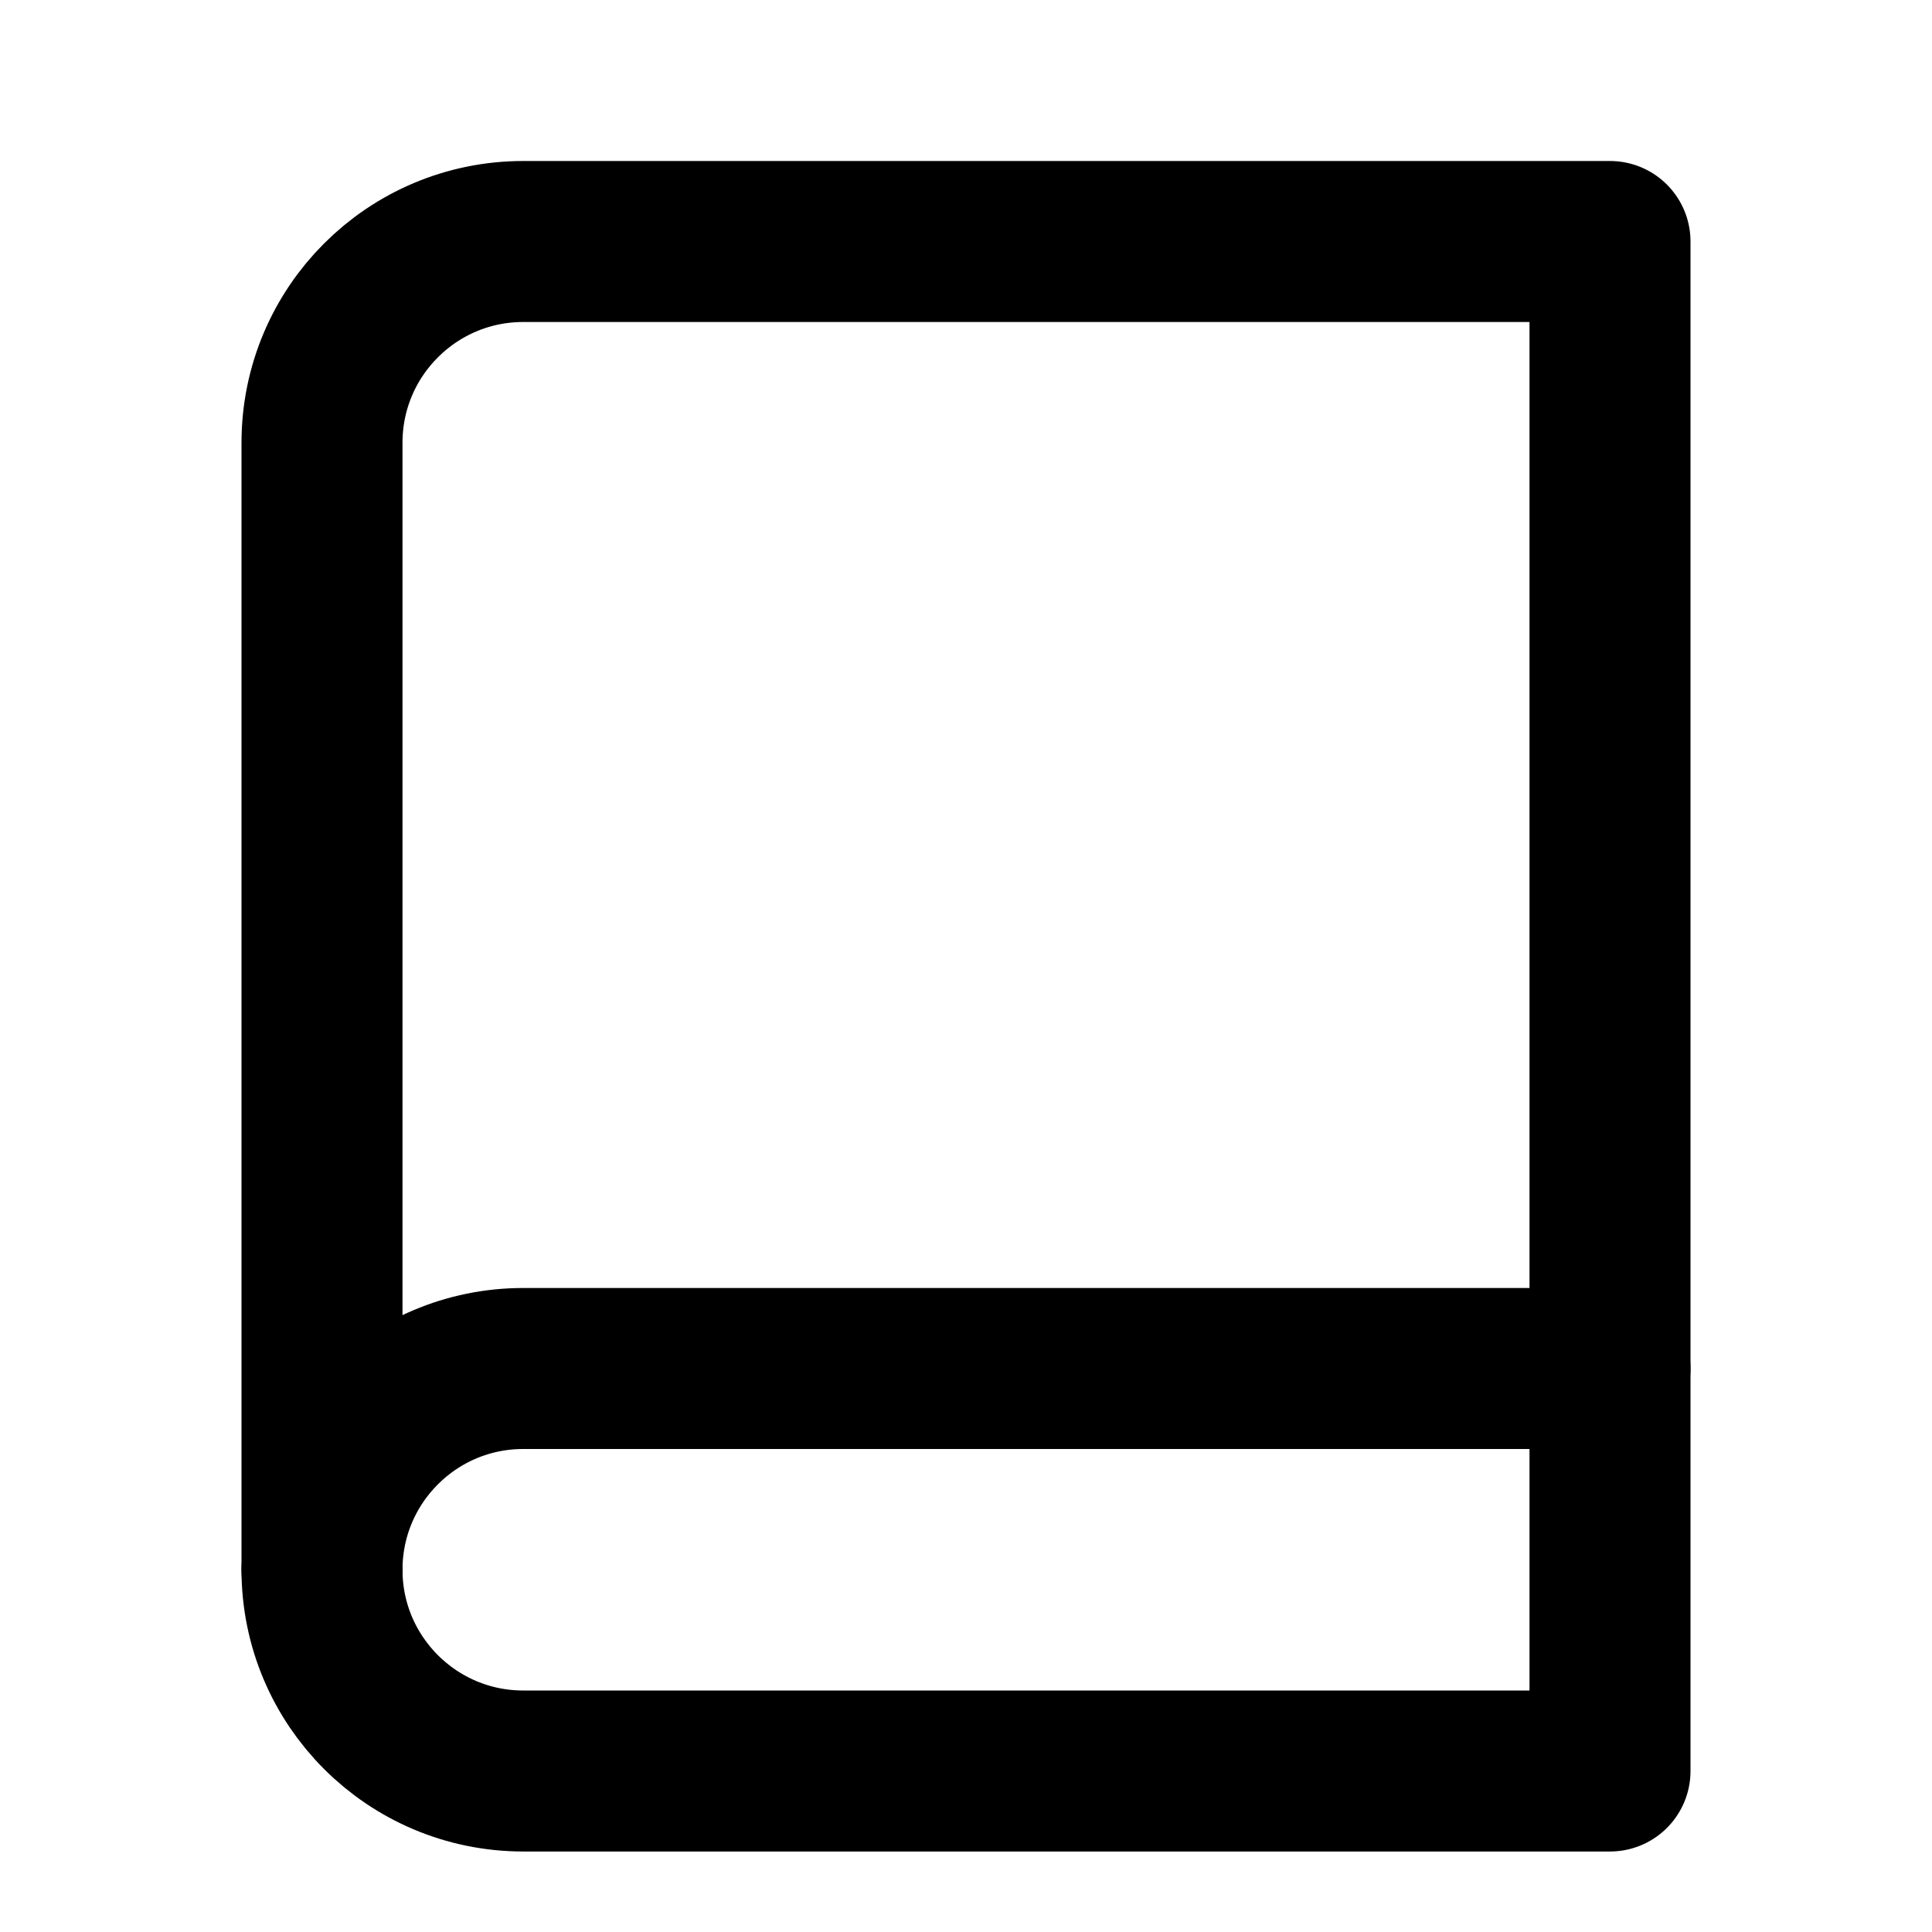
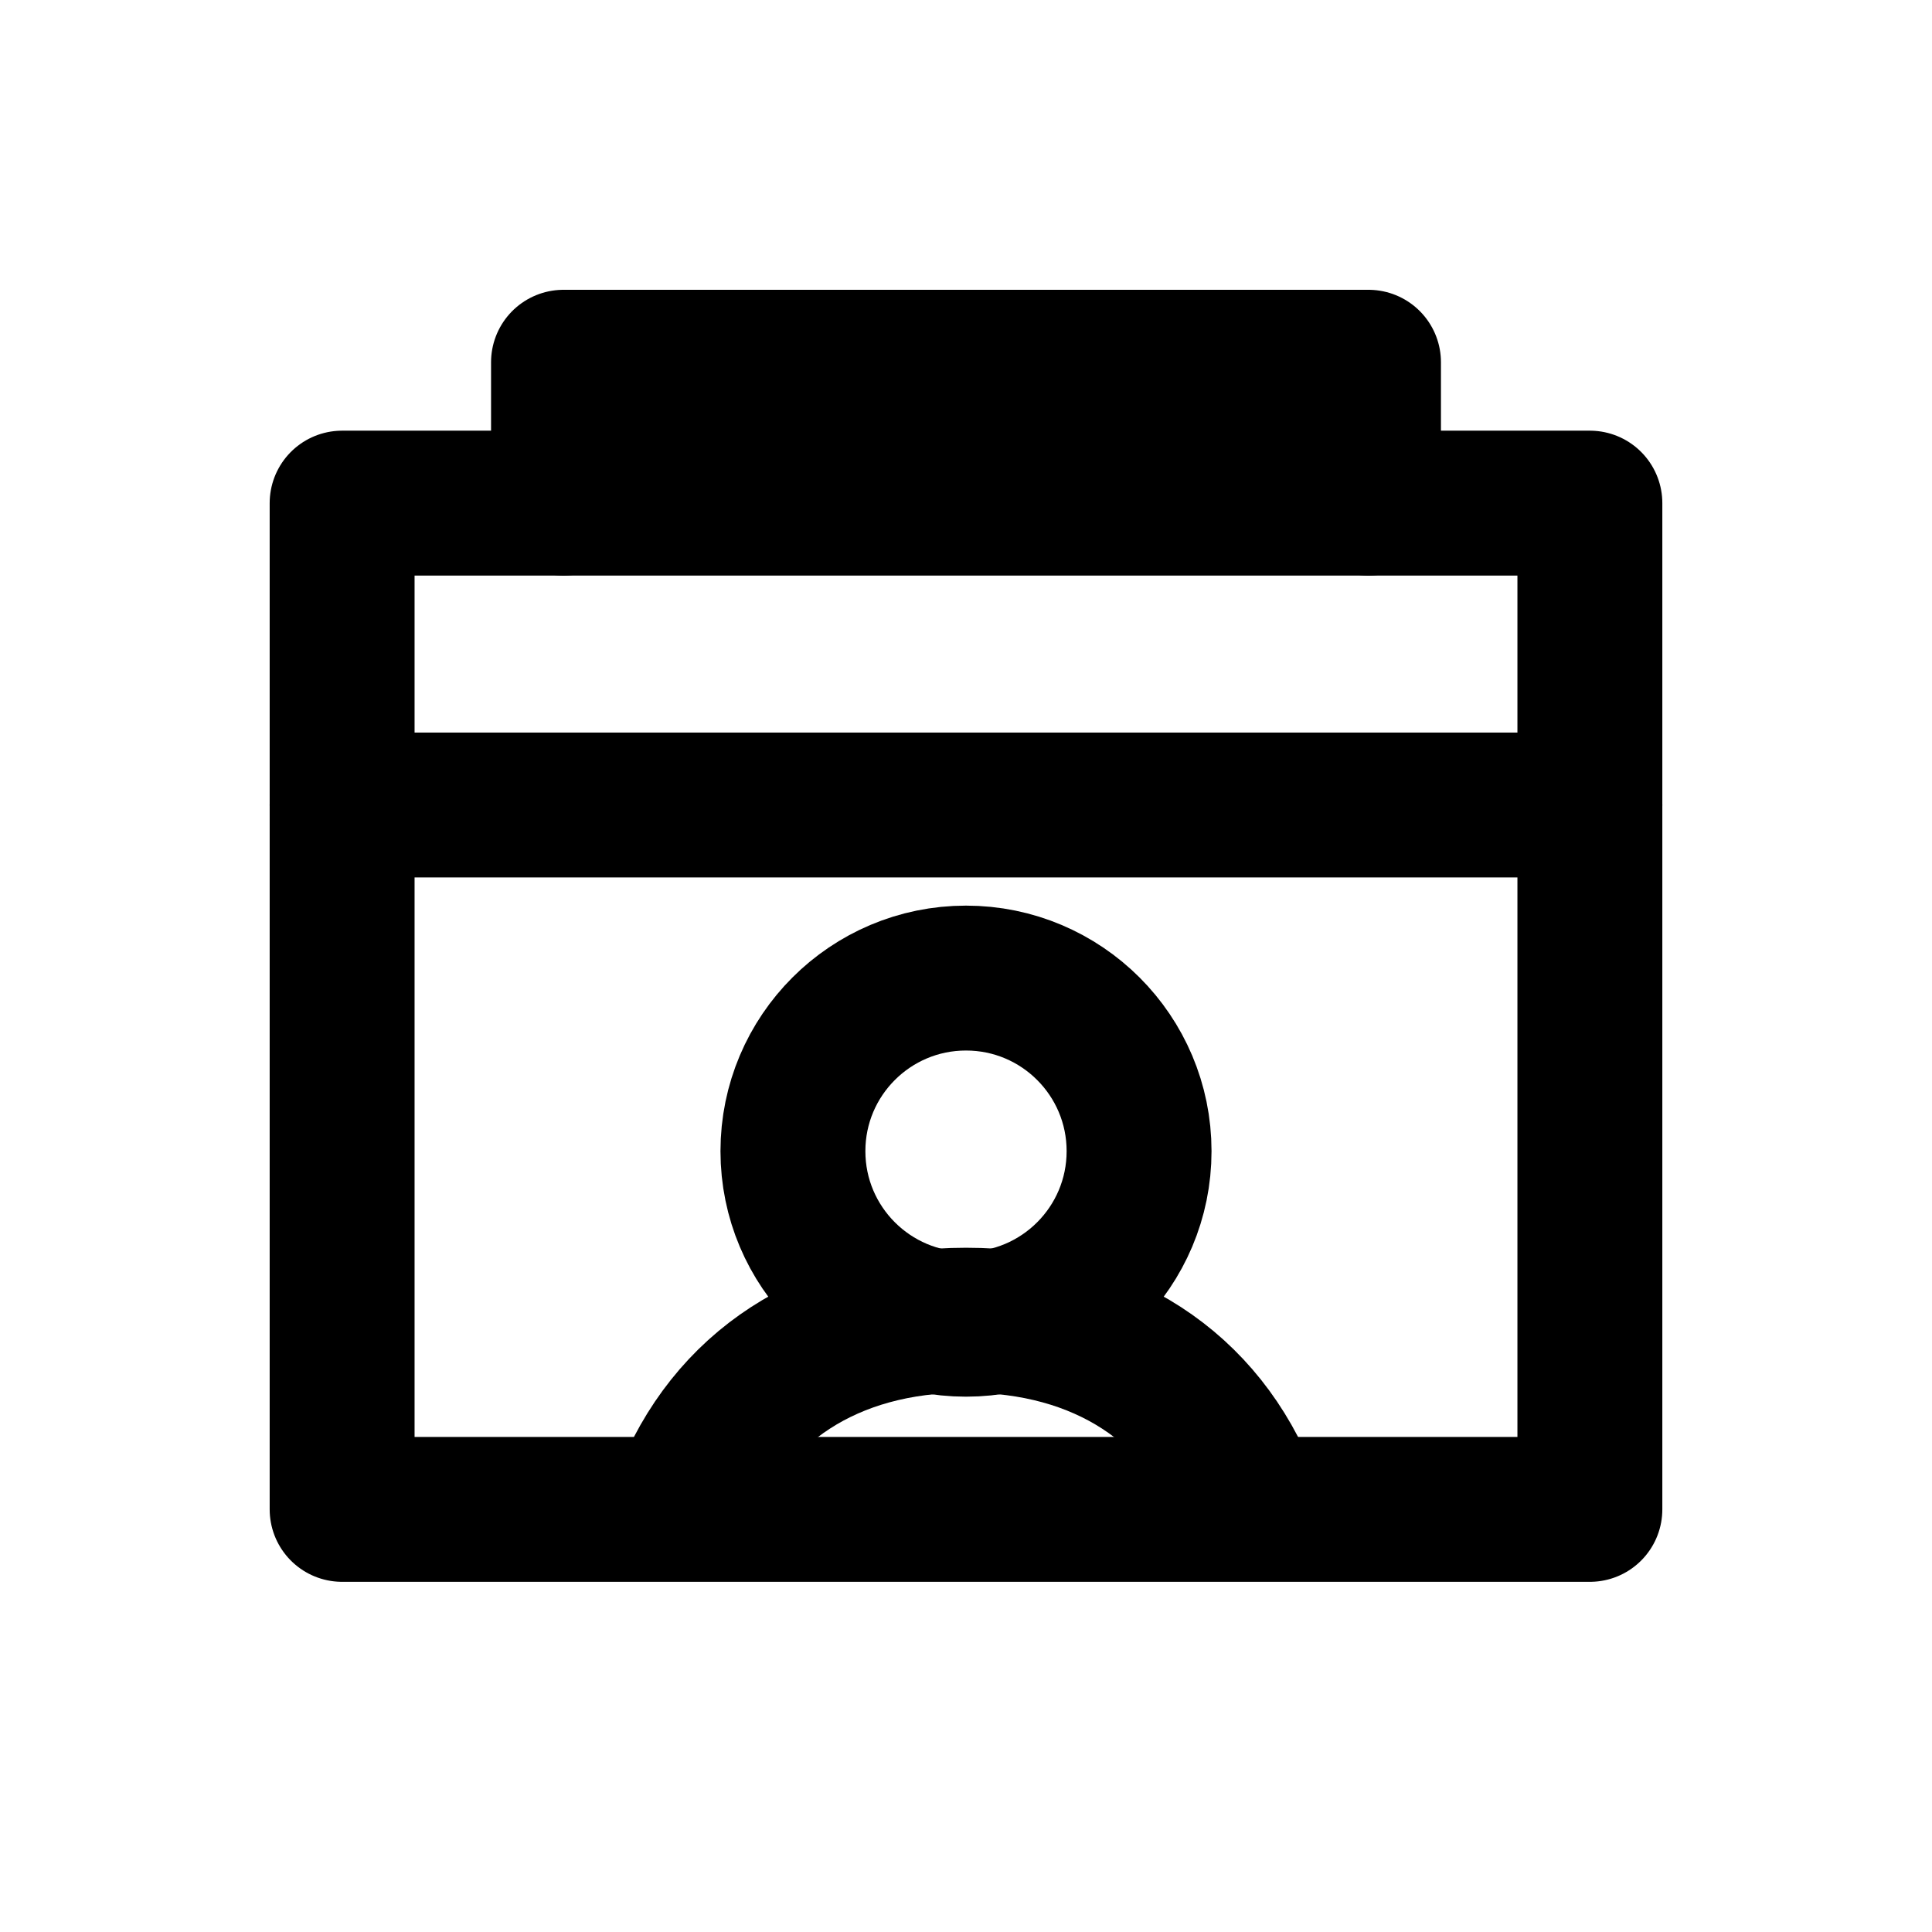
- <svg xmlns="http://www.w3.org/2000/svg" width="24" height="24" viewBox="0 0 24 24" fill="none" stroke="currentColor" stroke-width="2" stroke-linecap="round" stroke-linejoin="round">
-   <path d="M4 19.5A2.5 2.5 0 0 1 6.5 17H20V3H6.5A2.5 2.5 0 0 0 4 5.5z" />
-   <path d="M4 19.5A2.5 2.5 0 0 0 6.5 22H20v-5" />
+ <svg xmlns="http://www.w3.org/2000/svg" width="24" height="24" viewBox="0 0 24 24" fill="none" stroke="currentColor" stroke-width="1.8" stroke-linecap="round" stroke-linejoin="round">
+   <path d="M4.25 6.25h15.5v12.5H4.25z" />
+   <path d="M7 6.25V4.5h10v1.75M4.25 10h15.5" />
+   <circle cx="12" cy="14.3" r="2.15" />
+   <path d="M8.5 18.65c.55-1.42 1.8-2.25 3.5-2.25s2.95.83 3.5 2.25" />
</svg>
